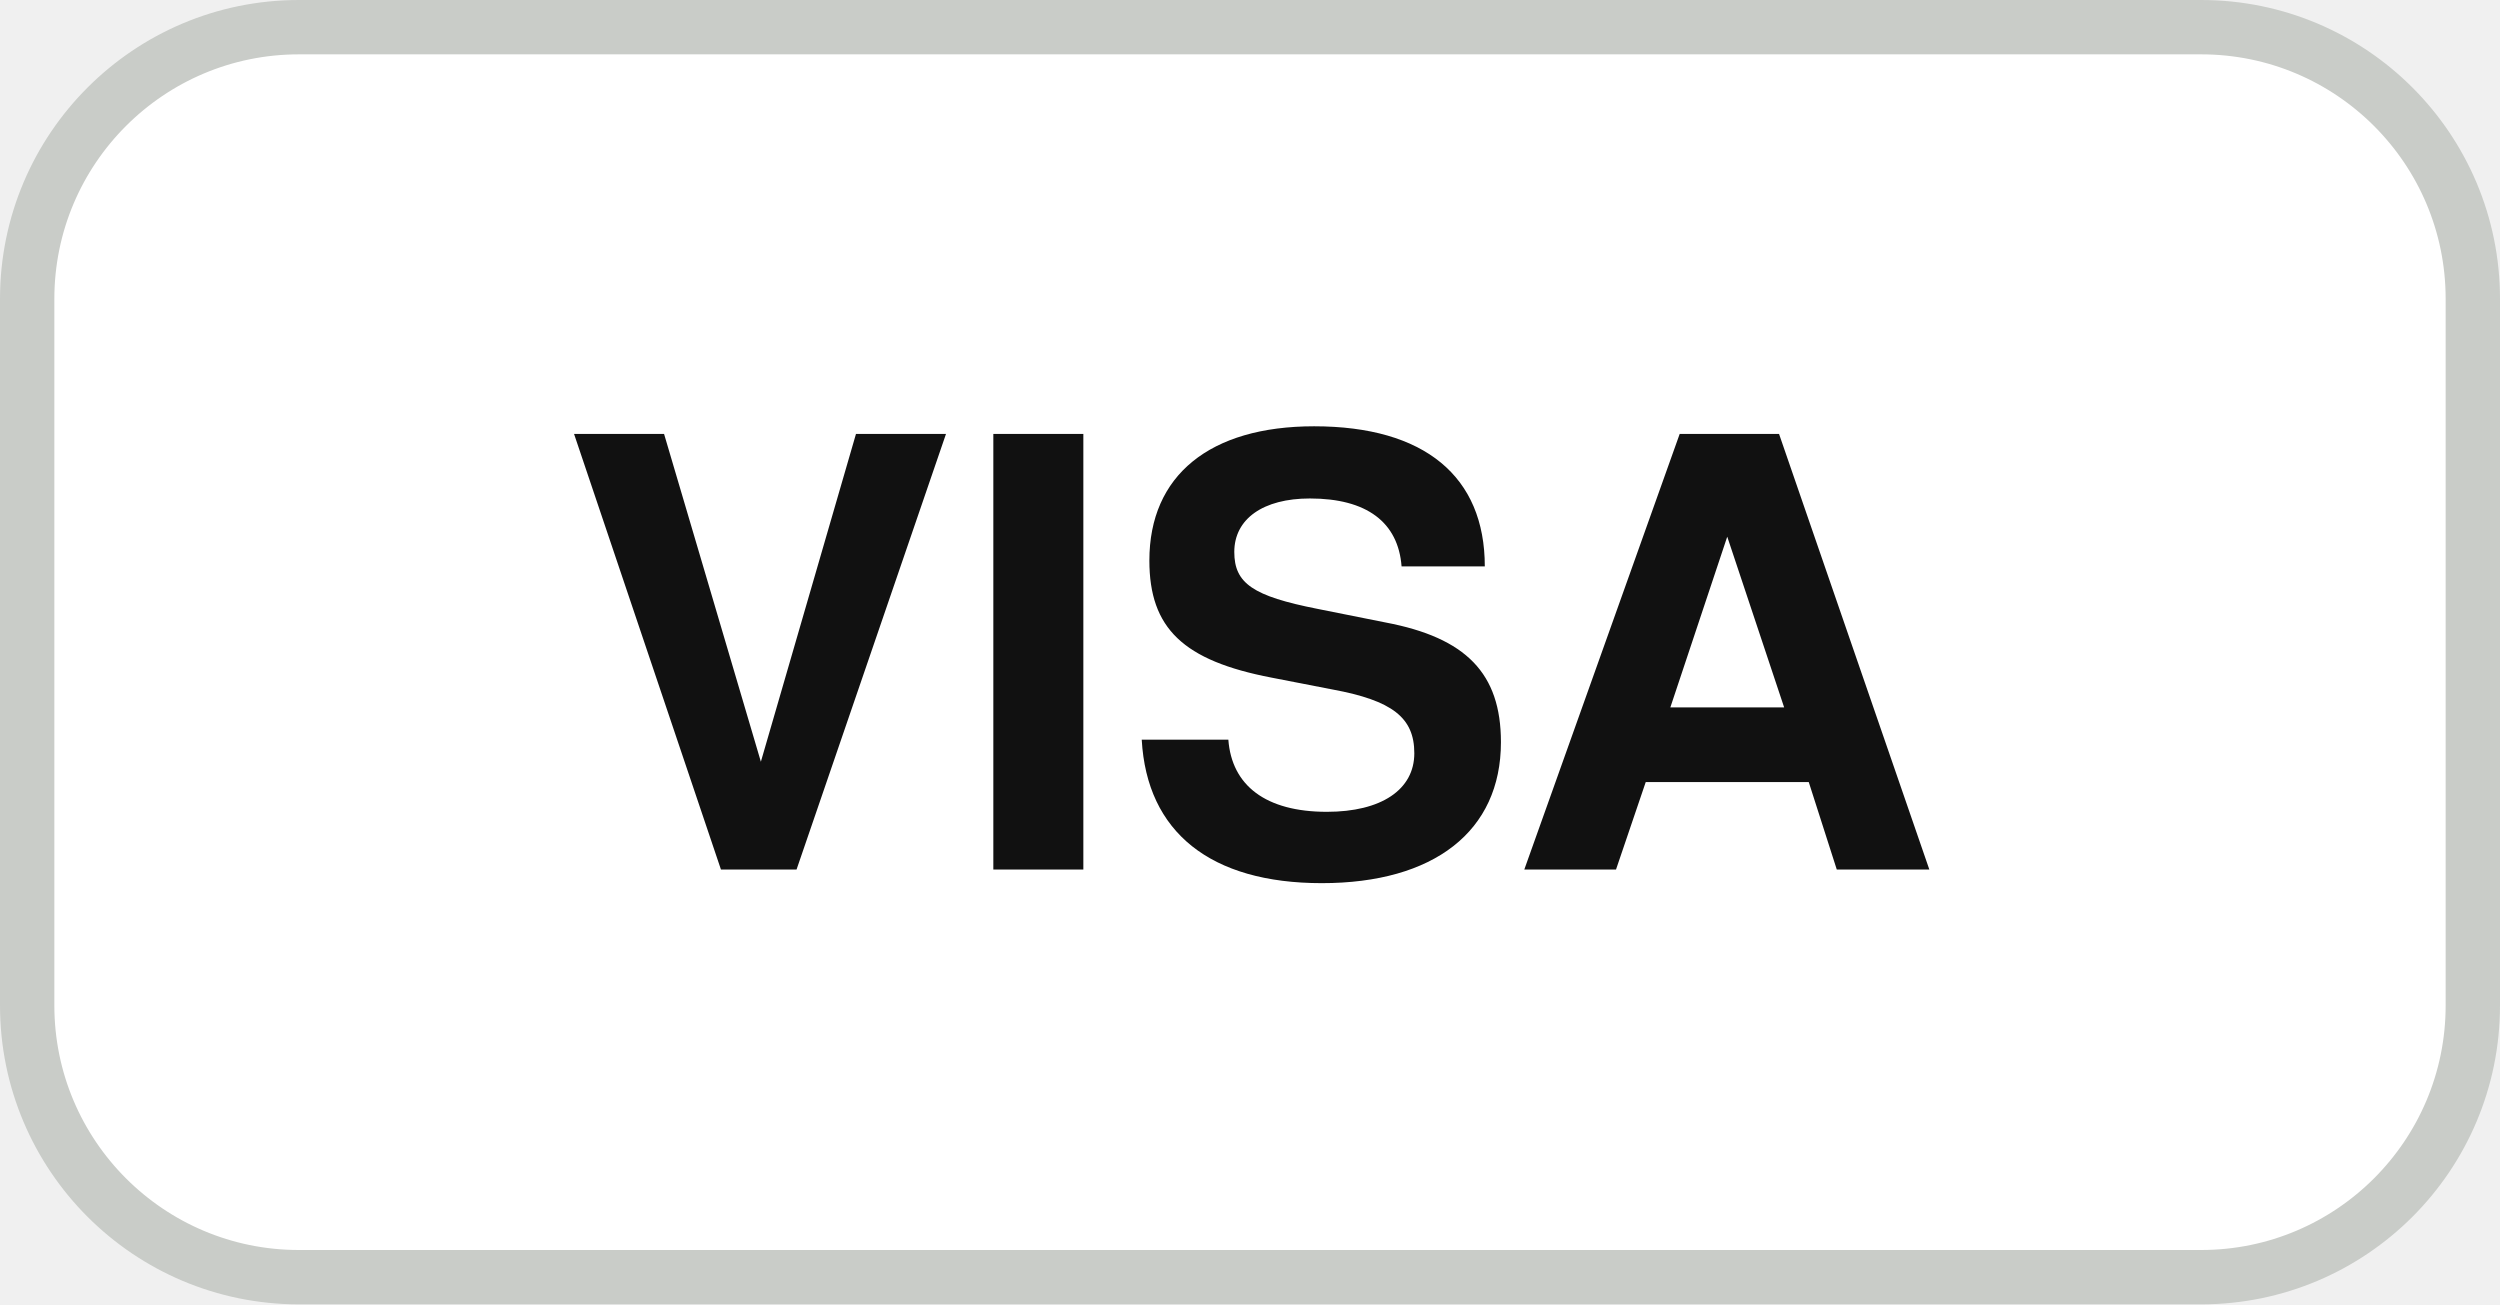
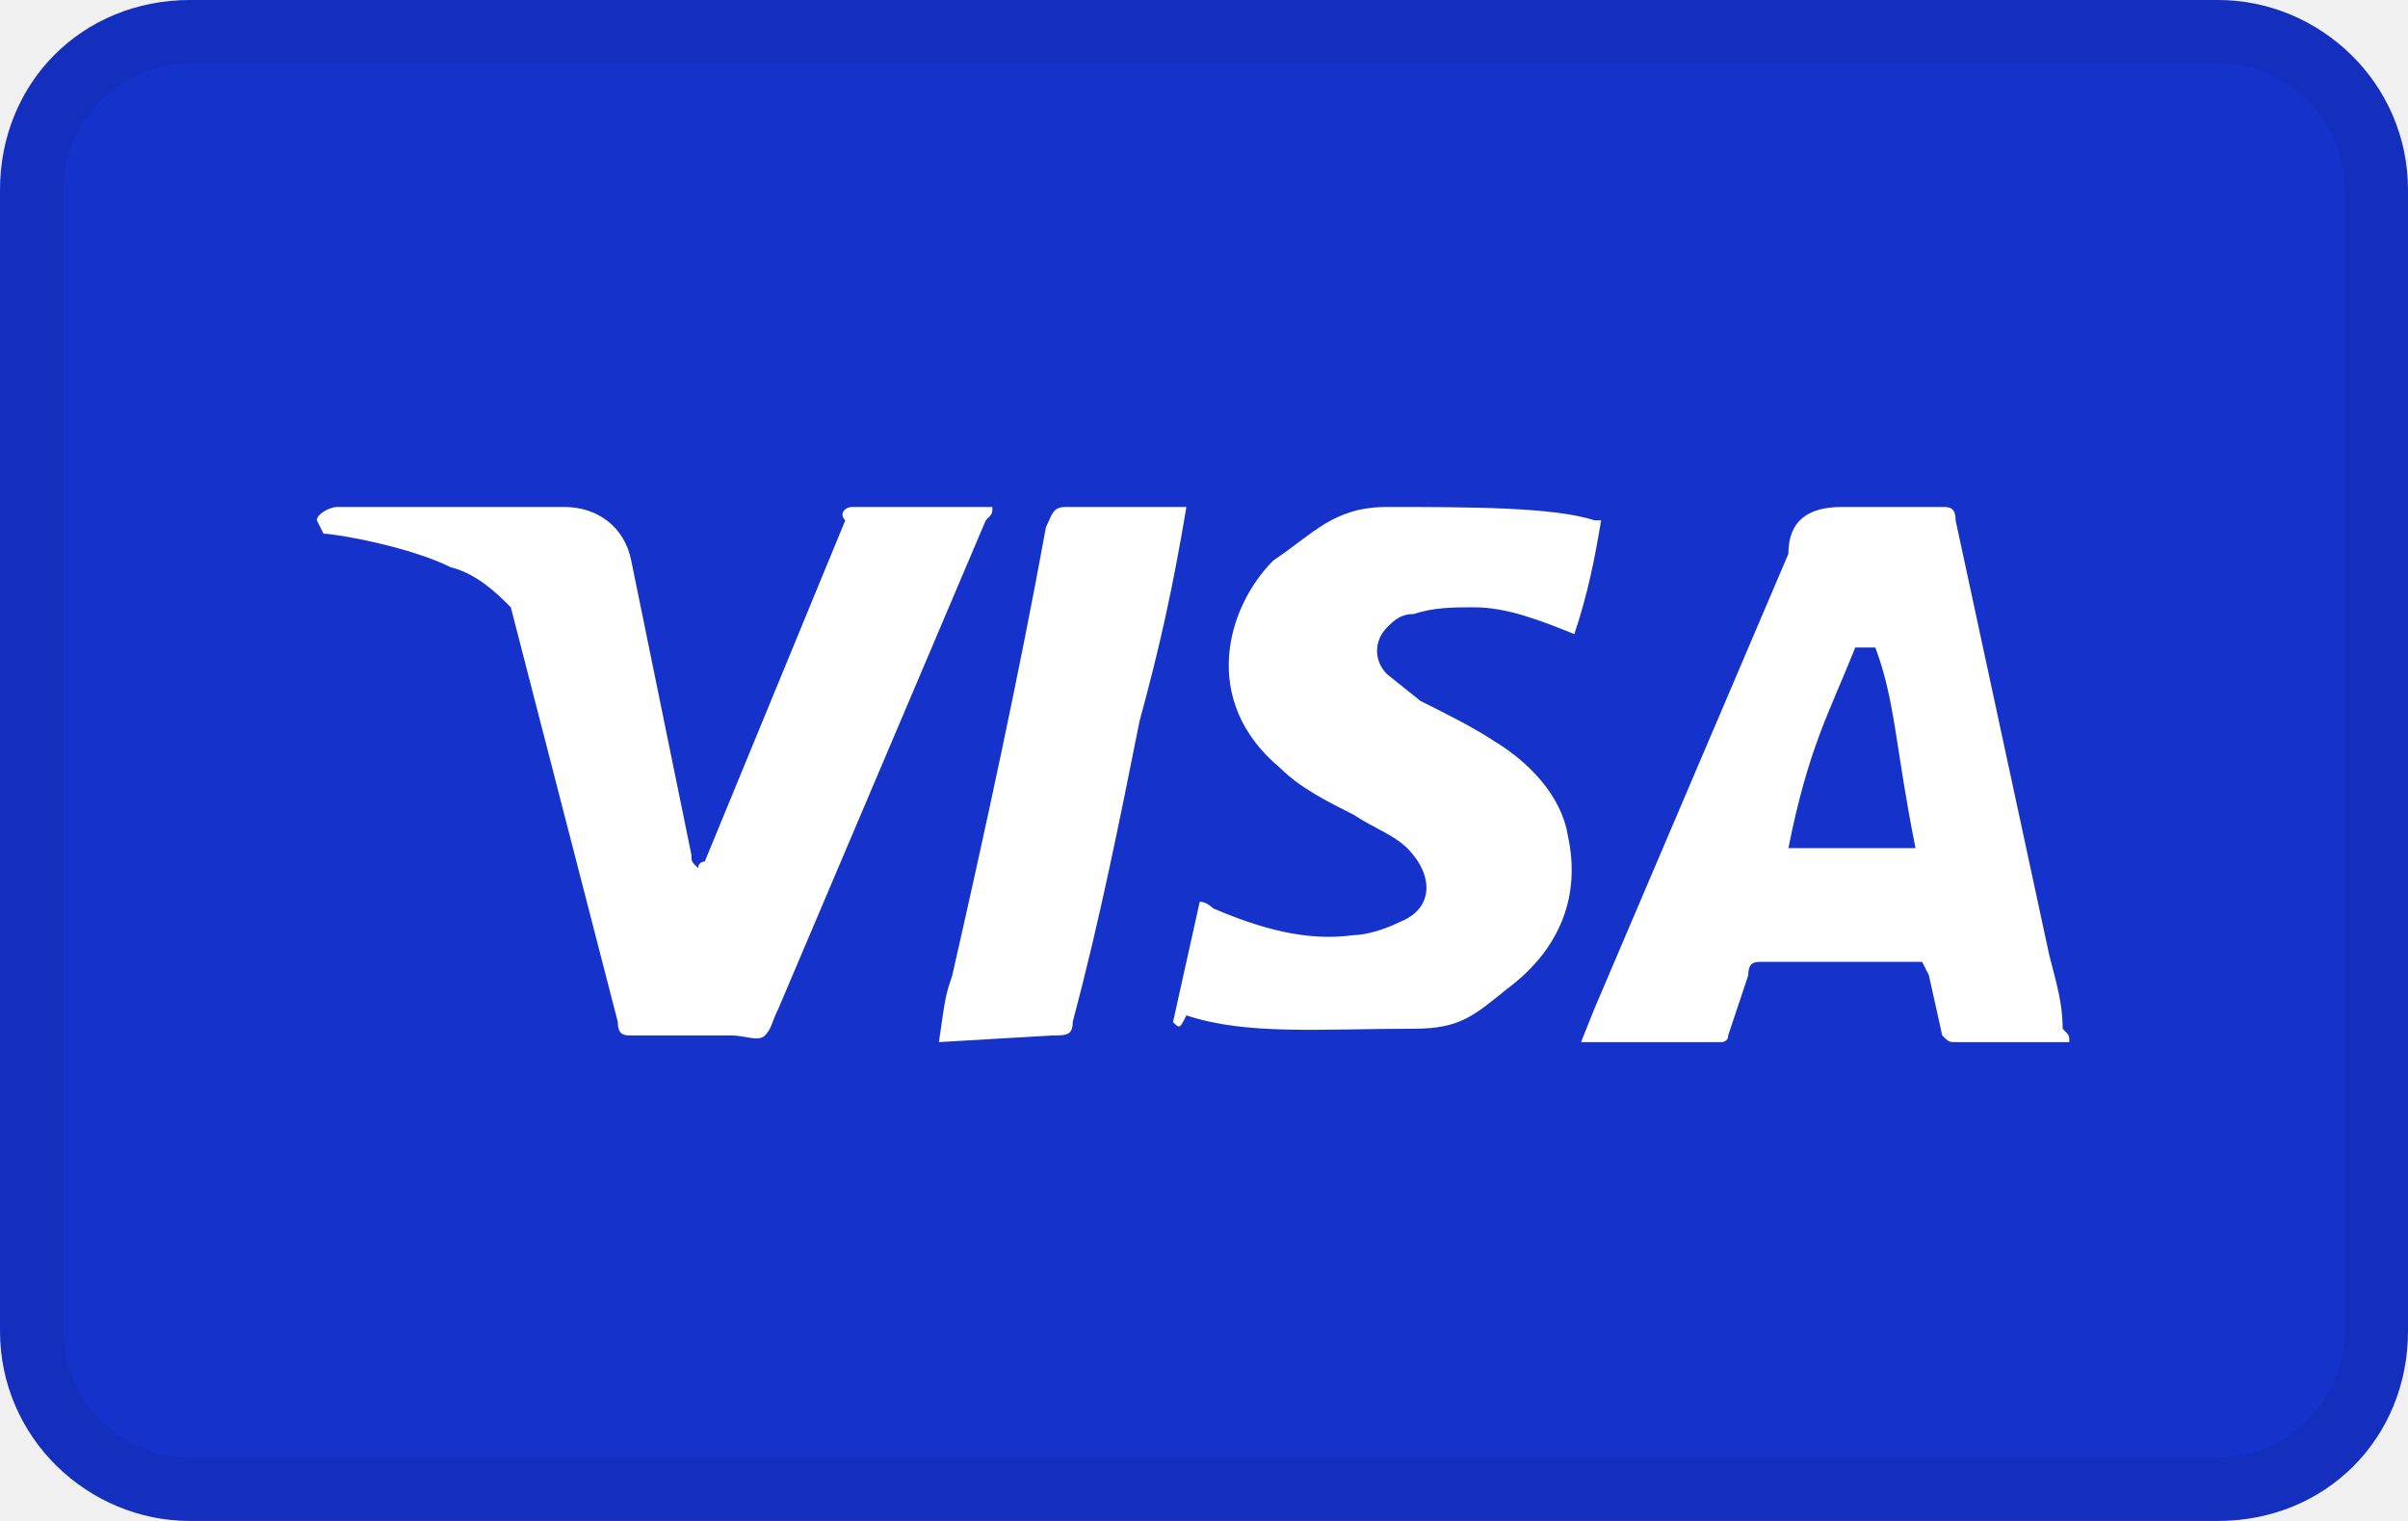
- <svg xmlns="http://www.w3.org/2000/svg" width="46" height="24" viewBox="0 0 46 24">
-   <rect x=".5" y=".5" width="45" height="23" rx="5" fill="#fff" stroke="#c9ccc8" />
-   <text x="23.0" y="16" font-family="Helvetica,Arial,sans-serif" font-size="11" font-weight="700" fill="#111" text-anchor="middle">VISA</text>
+ <svg xmlns="http://www.w3.org/2000/svg" role="img" viewBox="0 0 38 24" width="38" height="24" fill="none" aria-labelledby="pi-visa">
+   <rect x=".5" y=".5" width="37" height="23" rx="2.5" stroke="#000" stroke-opacity=".07" fill="none" />
+   <path d="M35 0H3C1.3 0 0 1.3 0 3V21C0 22.7 1.4 24 3 24H35C36.7 24 38 22.7 38 21V3C38 1.3 36.6 0 35 0Z" fill="#142FBD" style="fill:#142FBD;fill:color(display-p3 0.078 0.184 0.741);fill-opacity:1;" />
+   <path d="M35 1C36.1 1 37 1.9 37 3V21C37 22.1 36.1 23 35 23H3C1.9 23 1 22.1 1 21V3C1 1.9 1.9 1 3 1H35Z" fill="#1532CB" style="fill:#1532CB;fill:color(display-p3 0.082 0.196 0.796);fill-opacity:1;" />
+   <path d="M29.594 10.217H29.278C28.856 11.272 28.539 11.8 28.222 13.383H30.228C29.911 11.8 29.911 11.061 29.594 10.217V10.217ZM32.656 16.444H30.861C30.756 16.444 30.756 16.444 30.65 16.339L30.439 15.389L30.333 15.178H27.8C27.694 15.178 27.589 15.178 27.589 15.389L27.272 16.339C27.272 16.444 27.167 16.444 27.167 16.444H24.95L25.161 15.917L28.222 8.739C28.222 8.211 28.539 8 29.067 8H30.65C30.756 8 30.861 8 30.861 8.211L32.339 15.072C32.444 15.494 32.55 15.811 32.55 16.233C32.656 16.339 32.656 16.339 32.656 16.444V16.444ZM18.511 16.128L18.933 14.228C19.039 14.228 19.144 14.333 19.144 14.333C19.883 14.65 20.622 14.861 21.361 14.756C21.572 14.756 21.889 14.65 22.1 14.544C22.628 14.333 22.628 13.806 22.206 13.383C21.994 13.172 21.678 13.067 21.361 12.856C20.939 12.644 20.517 12.433 20.2 12.117C18.933 11.061 19.356 9.583 20.094 8.844C20.728 8.422 21.044 8 21.889 8C23.156 8 24.528 8 25.161 8.211H25.267C25.161 8.844 25.056 9.372 24.844 10.006C24.317 9.794 23.789 9.583 23.261 9.583C22.944 9.583 22.628 9.583 22.311 9.689C22.1 9.689 21.994 9.794 21.889 9.9C21.678 10.111 21.678 10.428 21.889 10.639L22.417 11.061C22.839 11.272 23.261 11.483 23.578 11.694C24.106 12.011 24.633 12.539 24.739 13.172C24.95 14.122 24.633 14.967 23.789 15.6C23.261 16.022 23.05 16.233 22.311 16.233C20.833 16.233 19.672 16.339 18.722 16.022C18.617 16.233 18.617 16.233 18.511 16.128V16.128ZM14.817 16.444C14.922 15.706 14.922 15.706 15.028 15.389C15.556 13.067 16.083 10.639 16.506 8.317C16.611 8.106 16.611 8 16.822 8H18.722C18.511 9.267 18.3 10.217 17.983 11.378C17.667 12.961 17.35 14.544 16.928 16.128C16.928 16.339 16.822 16.339 16.611 16.339L14.817 16.444ZM5 8.211C5 8.106 5.211 8 5.317 8H8.906C9.433 8 9.856 8.317 9.961 8.844L10.911 13.489C10.911 13.594 10.911 13.594 11.017 13.7C11.017 13.594 11.122 13.594 11.122 13.594L13.339 8.211C13.233 8.106 13.339 8 13.444 8H15.661C15.661 8.106 15.661 8.106 15.556 8.211L12.283 15.917C12.178 16.128 12.178 16.233 12.072 16.339C11.967 16.444 11.756 16.339 11.544 16.339H9.961C9.856 16.339 9.75 16.339 9.75 16.128L8.061 9.583C7.85 9.372 7.533 9.056 7.111 8.95C6.478 8.633 5.317 8.422 5.106 8.422L5 8.211Z" fill="white" style="fill:white;fill-opacity:1;" />
</svg>
